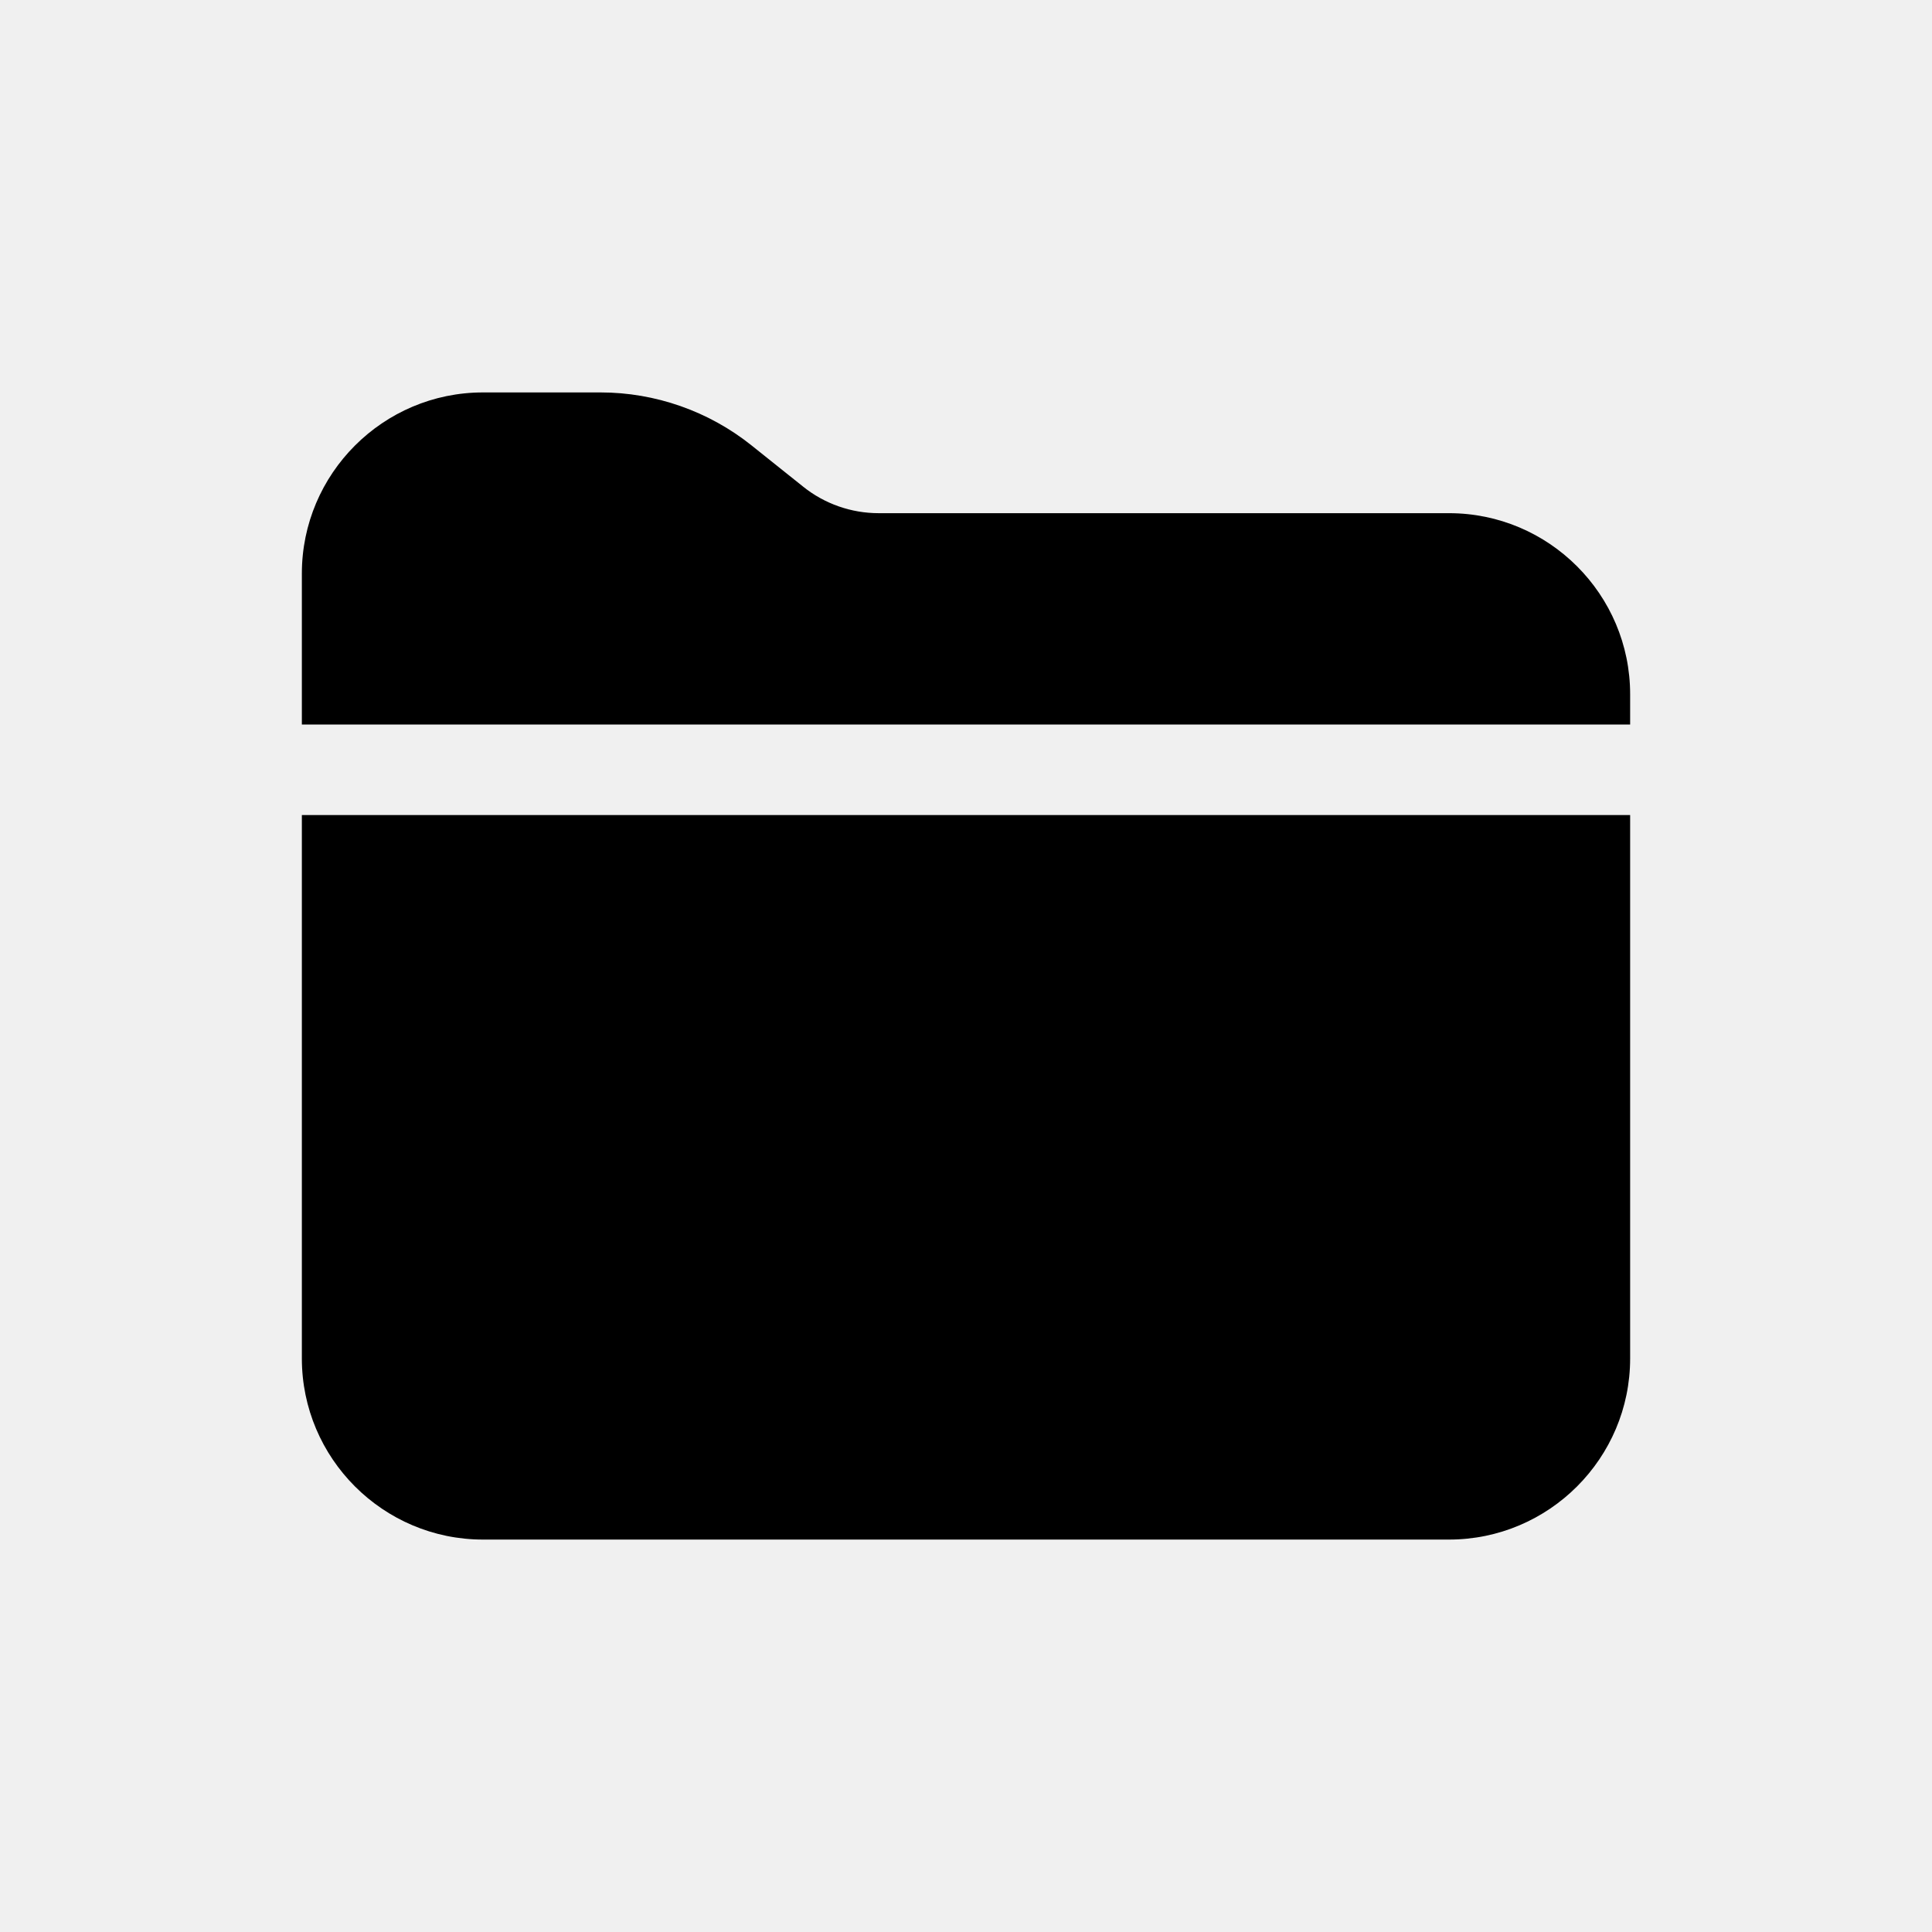
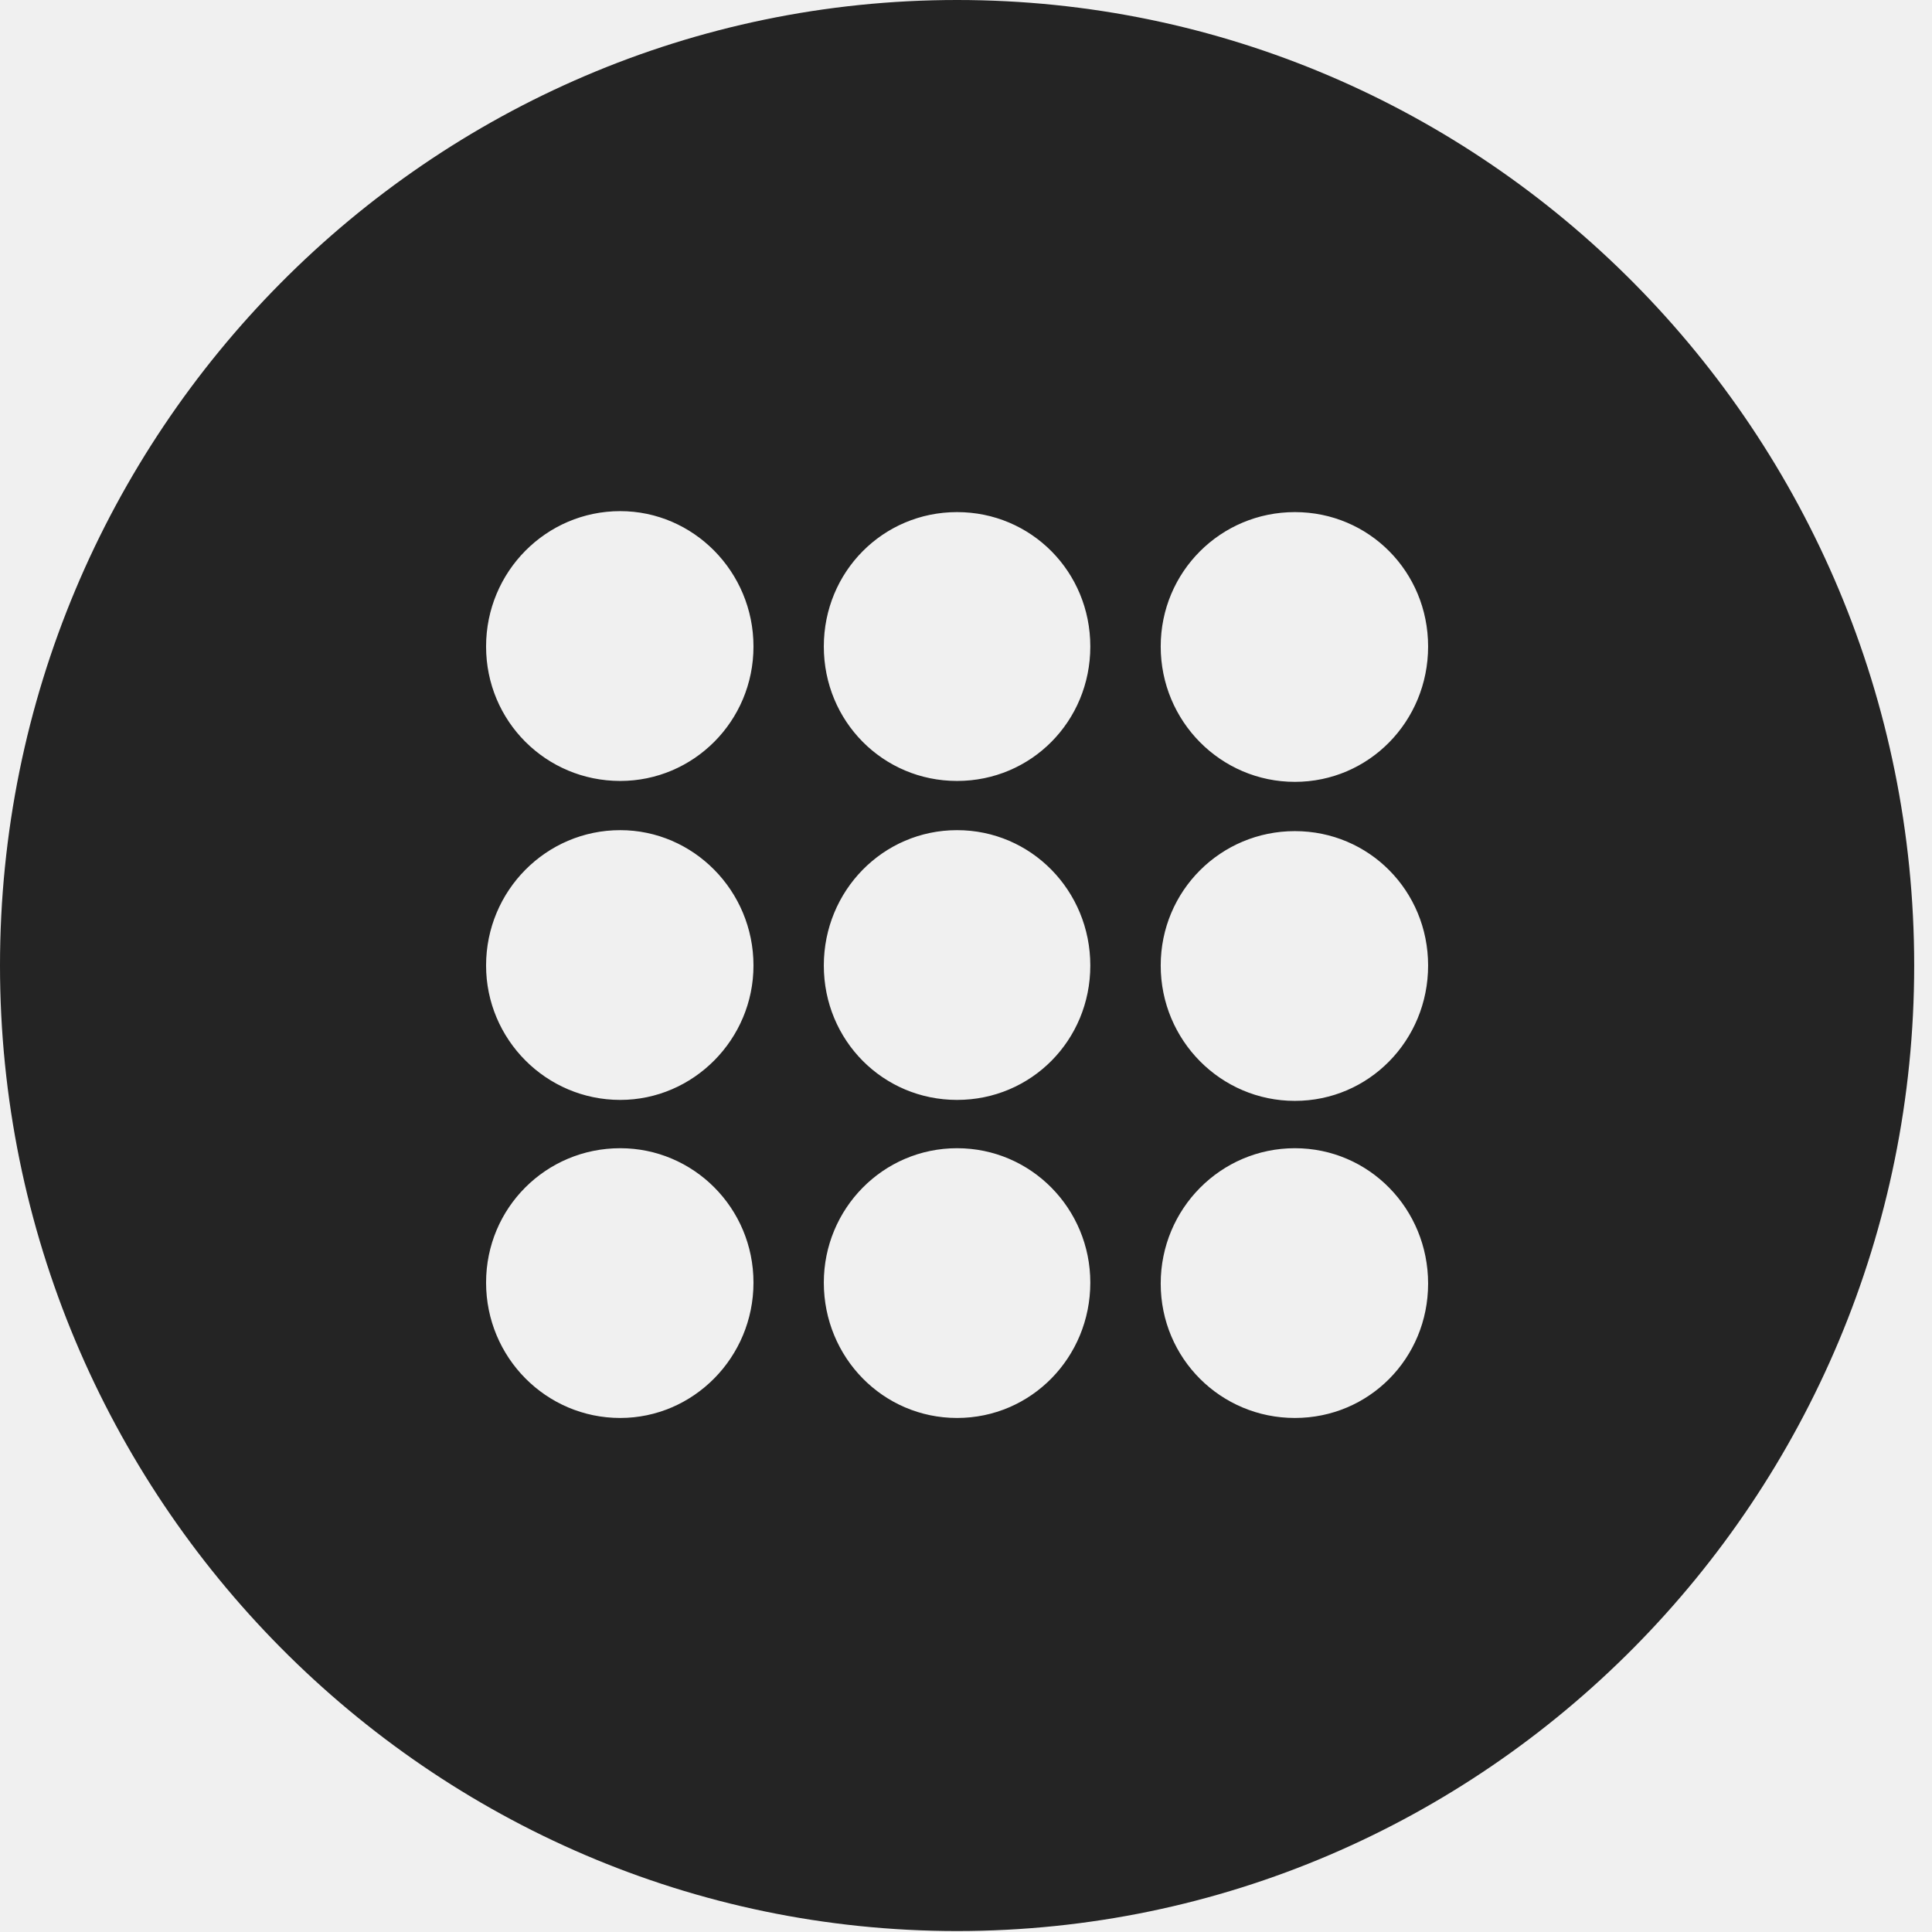
- <svg xmlns="http://www.w3.org/2000/svg" width="50" height="50" viewBox="0 0 50 50" fill="none">
-   <path d="M7.812 21.094H42.188V35.156C42.188 37.741 40.085 39.844 37.5 39.844H12.5C9.915 39.844 7.812 37.741 7.812 35.156V21.094ZM42.188 18.75H7.812V14.844C7.812 12.259 9.915 10.156 12.5 10.156H15.544C16.958 10.156 18.345 10.643 19.448 11.526L20.787 12.596C21.337 13.038 22.03 13.281 22.738 13.281H37.5C40.085 13.281 42.188 15.384 42.188 17.969V18.75Z" fill="black" />
+ <svg xmlns="http://www.w3.org/2000/svg" width="32" height="32" viewBox="0 0 32 32" fill="none">
+   <g clip-path="url(#clip0_523_78)">
+     <path d="M31.705 15.992C31.705 24.803 24.602 31.984 15.852 31.984C7.118 31.984 0 24.803 0 15.992C0 7.165 7.118 0 15.852 0C24.602 0 31.705 7.165 31.705 15.992ZM8.051 21.244C8.051 22.483 9.045 23.486 10.273 23.486C11.485 23.486 12.48 22.483 12.48 21.244C12.48 20.006 11.485 19.018 10.273 19.018C9.045 19.018 8.051 20.006 8.051 21.244ZM13.645 21.244C13.645 22.483 14.625 23.486 15.852 23.486C17.08 23.486 18.059 22.483 18.059 21.244C18.059 20.021 17.08 19.018 15.852 19.018C14.625 19.018 13.645 20.021 13.645 21.244ZM19.225 21.26C19.225 22.499 20.22 23.486 21.447 23.486C22.675 23.486 23.654 22.499 23.654 21.26C23.654 20.021 22.675 19.018 21.447 19.018C20.22 19.018 19.225 20.021 19.225 21.26ZM19.225 15.992C19.225 17.231 20.22 18.234 21.447 18.234C22.675 18.234 23.654 17.231 23.654 15.992C23.654 14.754 22.675 13.766 21.447 13.766C20.22 13.766 19.225 14.754 19.225 15.992ZM8.051 15.992C8.051 17.215 9.045 18.218 10.273 18.218C11.485 18.218 12.48 17.215 12.48 15.992C12.48 14.754 11.485 13.75 10.273 13.75C9.045 13.75 8.051 14.754 8.051 15.992ZM13.645 15.992C13.645 17.231 14.625 18.218 15.852 18.218C17.08 18.218 18.059 17.231 18.059 15.992C18.059 14.754 17.08 13.75 15.852 13.75C14.625 13.75 13.645 14.754 13.645 15.992ZM19.225 10.708C19.225 11.947 20.22 12.95 21.447 12.95C22.675 12.95 23.654 11.947 23.654 10.708C23.654 9.47 22.675 8.482 21.447 8.482C20.22 8.482 19.225 9.47 19.225 10.708ZM8.051 10.708C8.051 11.947 9.045 12.935 10.273 12.935C11.485 12.935 12.48 11.947 12.48 10.708C12.48 9.47 11.485 8.466 10.273 8.466C9.045 8.466 8.051 9.47 8.051 10.708ZM13.645 10.708C13.645 11.947 14.625 12.935 15.852 12.935C17.08 12.935 18.059 11.947 18.059 10.708C18.059 9.47 17.08 8.482 15.852 8.482C14.625 8.482 13.645 9.47 13.645 10.708Z" fill="black" fill-opacity="0.85" />
+   </g>
+   <defs>
+     <clipPath id="clip0_523_78">
+       <rect width="32" height="32" fill="white" />
+     </clipPath>
+   </defs>
</svg>
